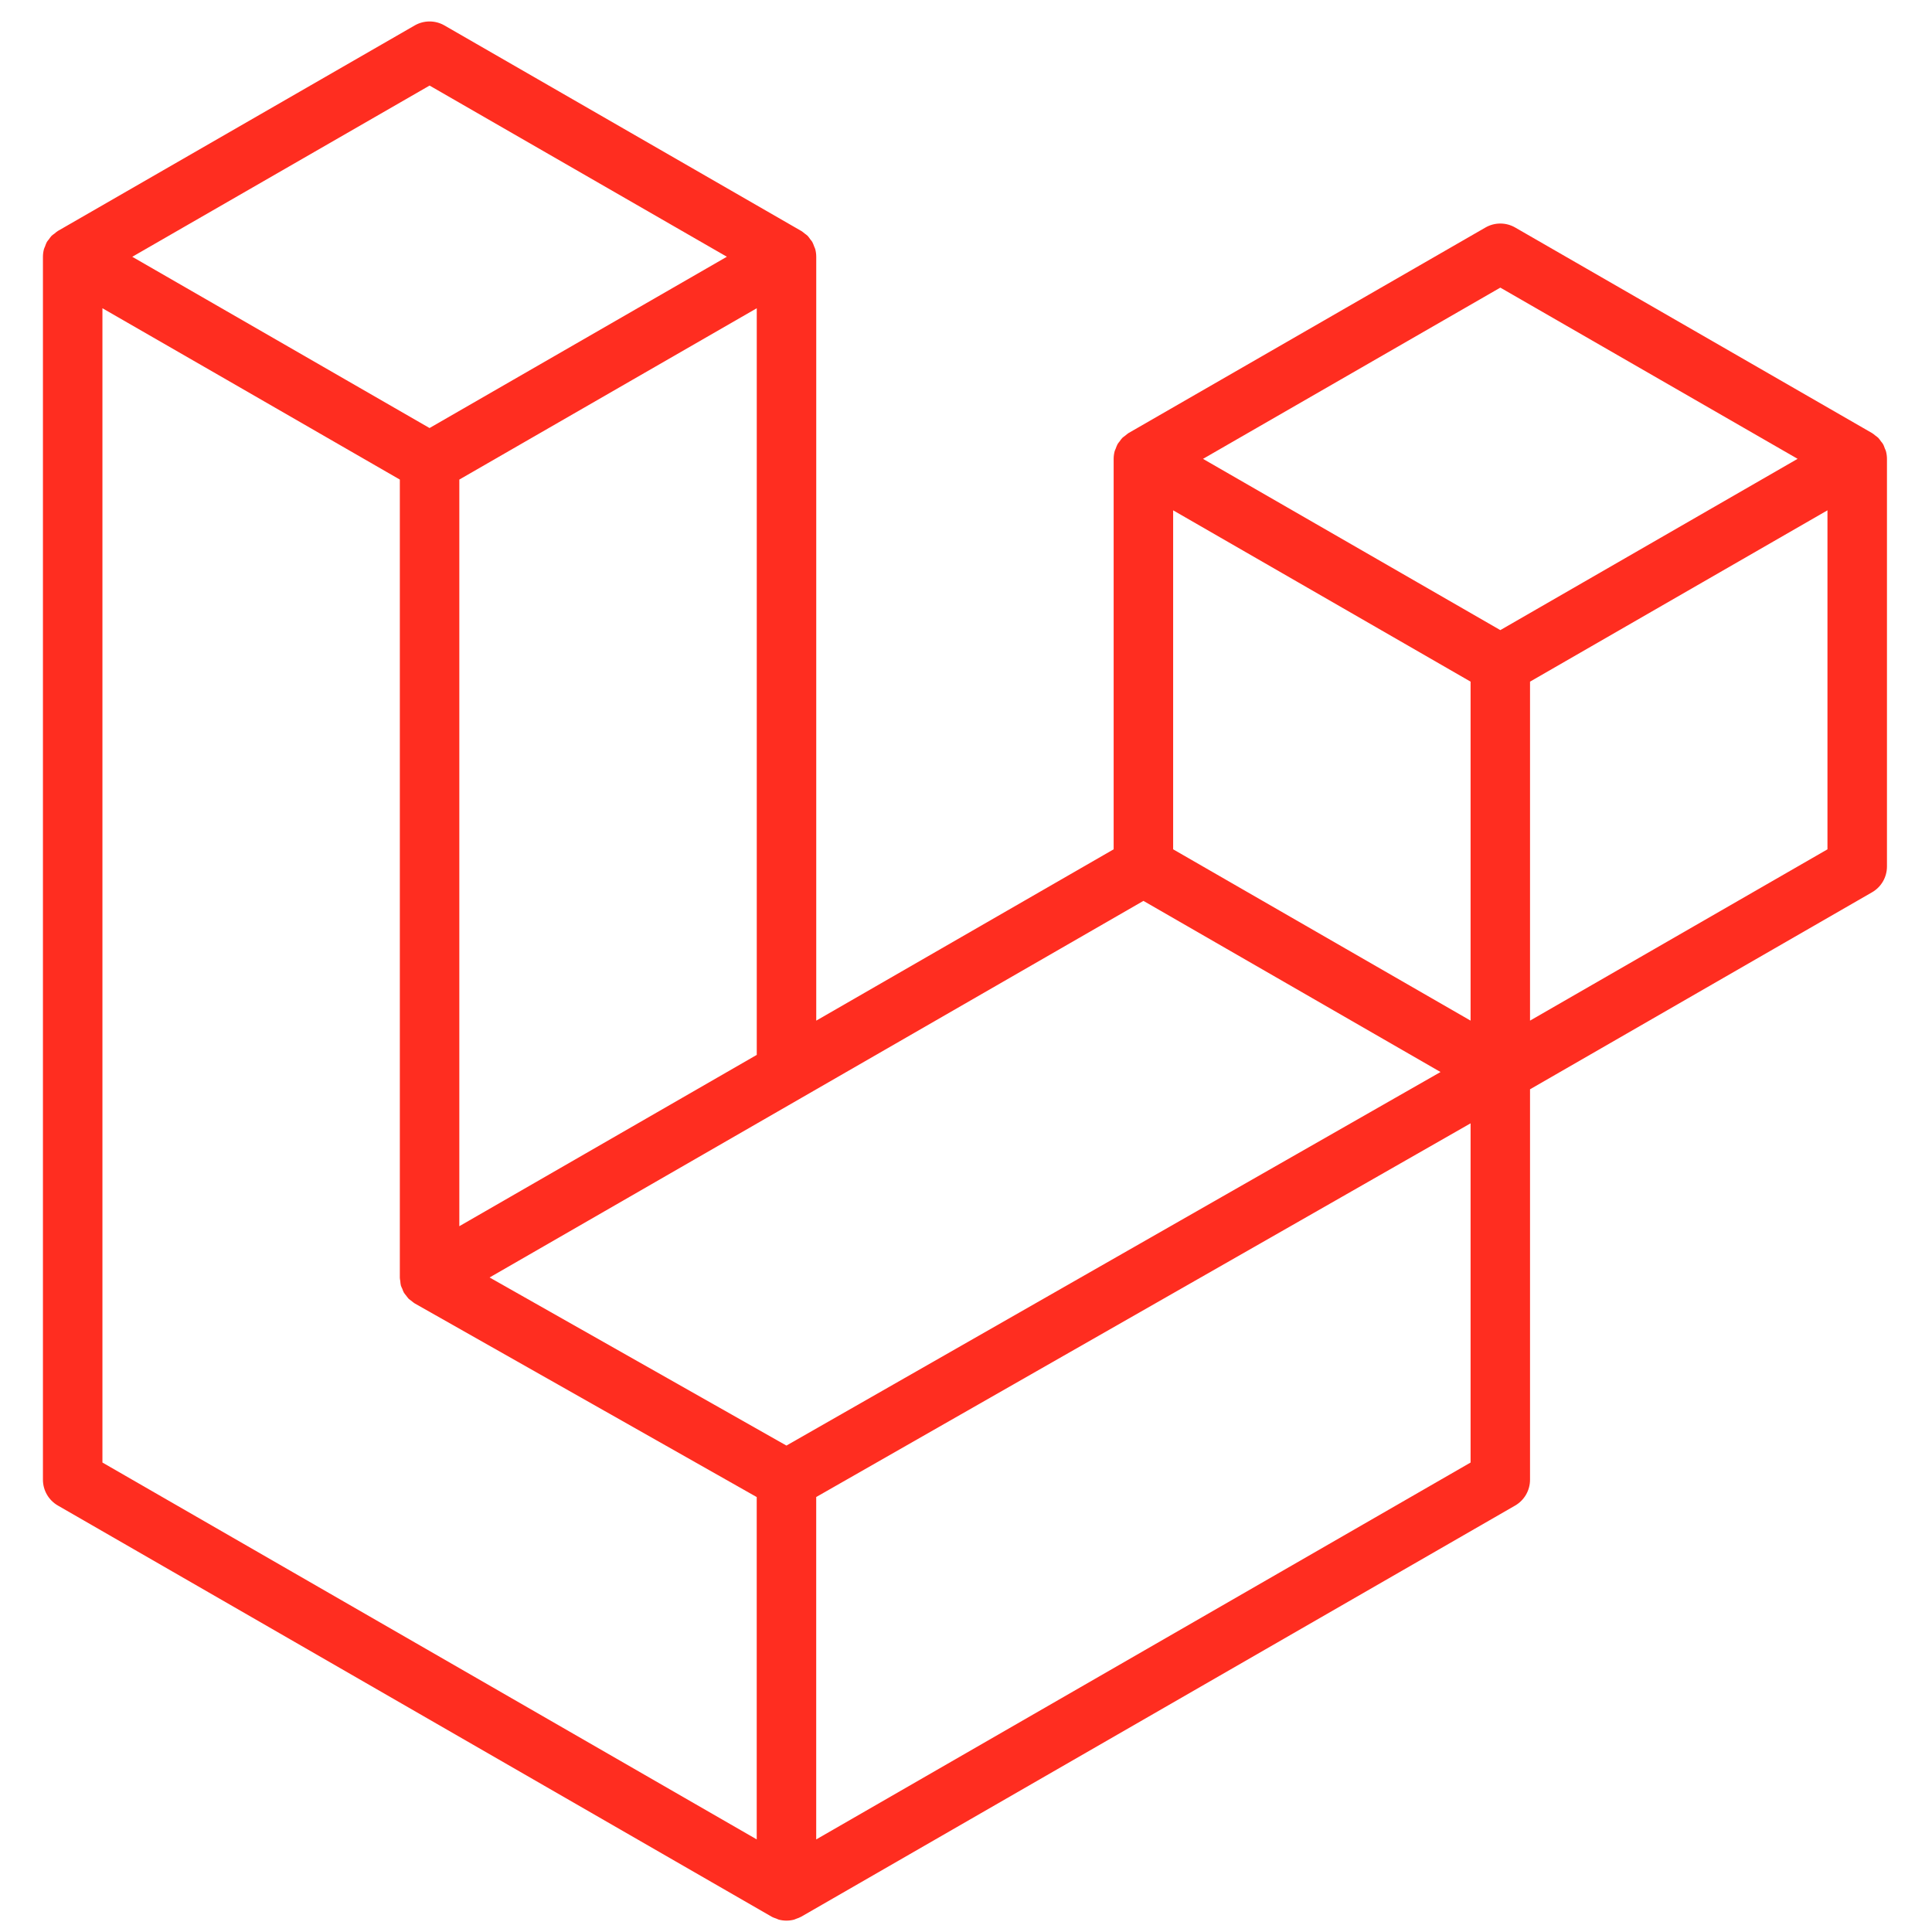
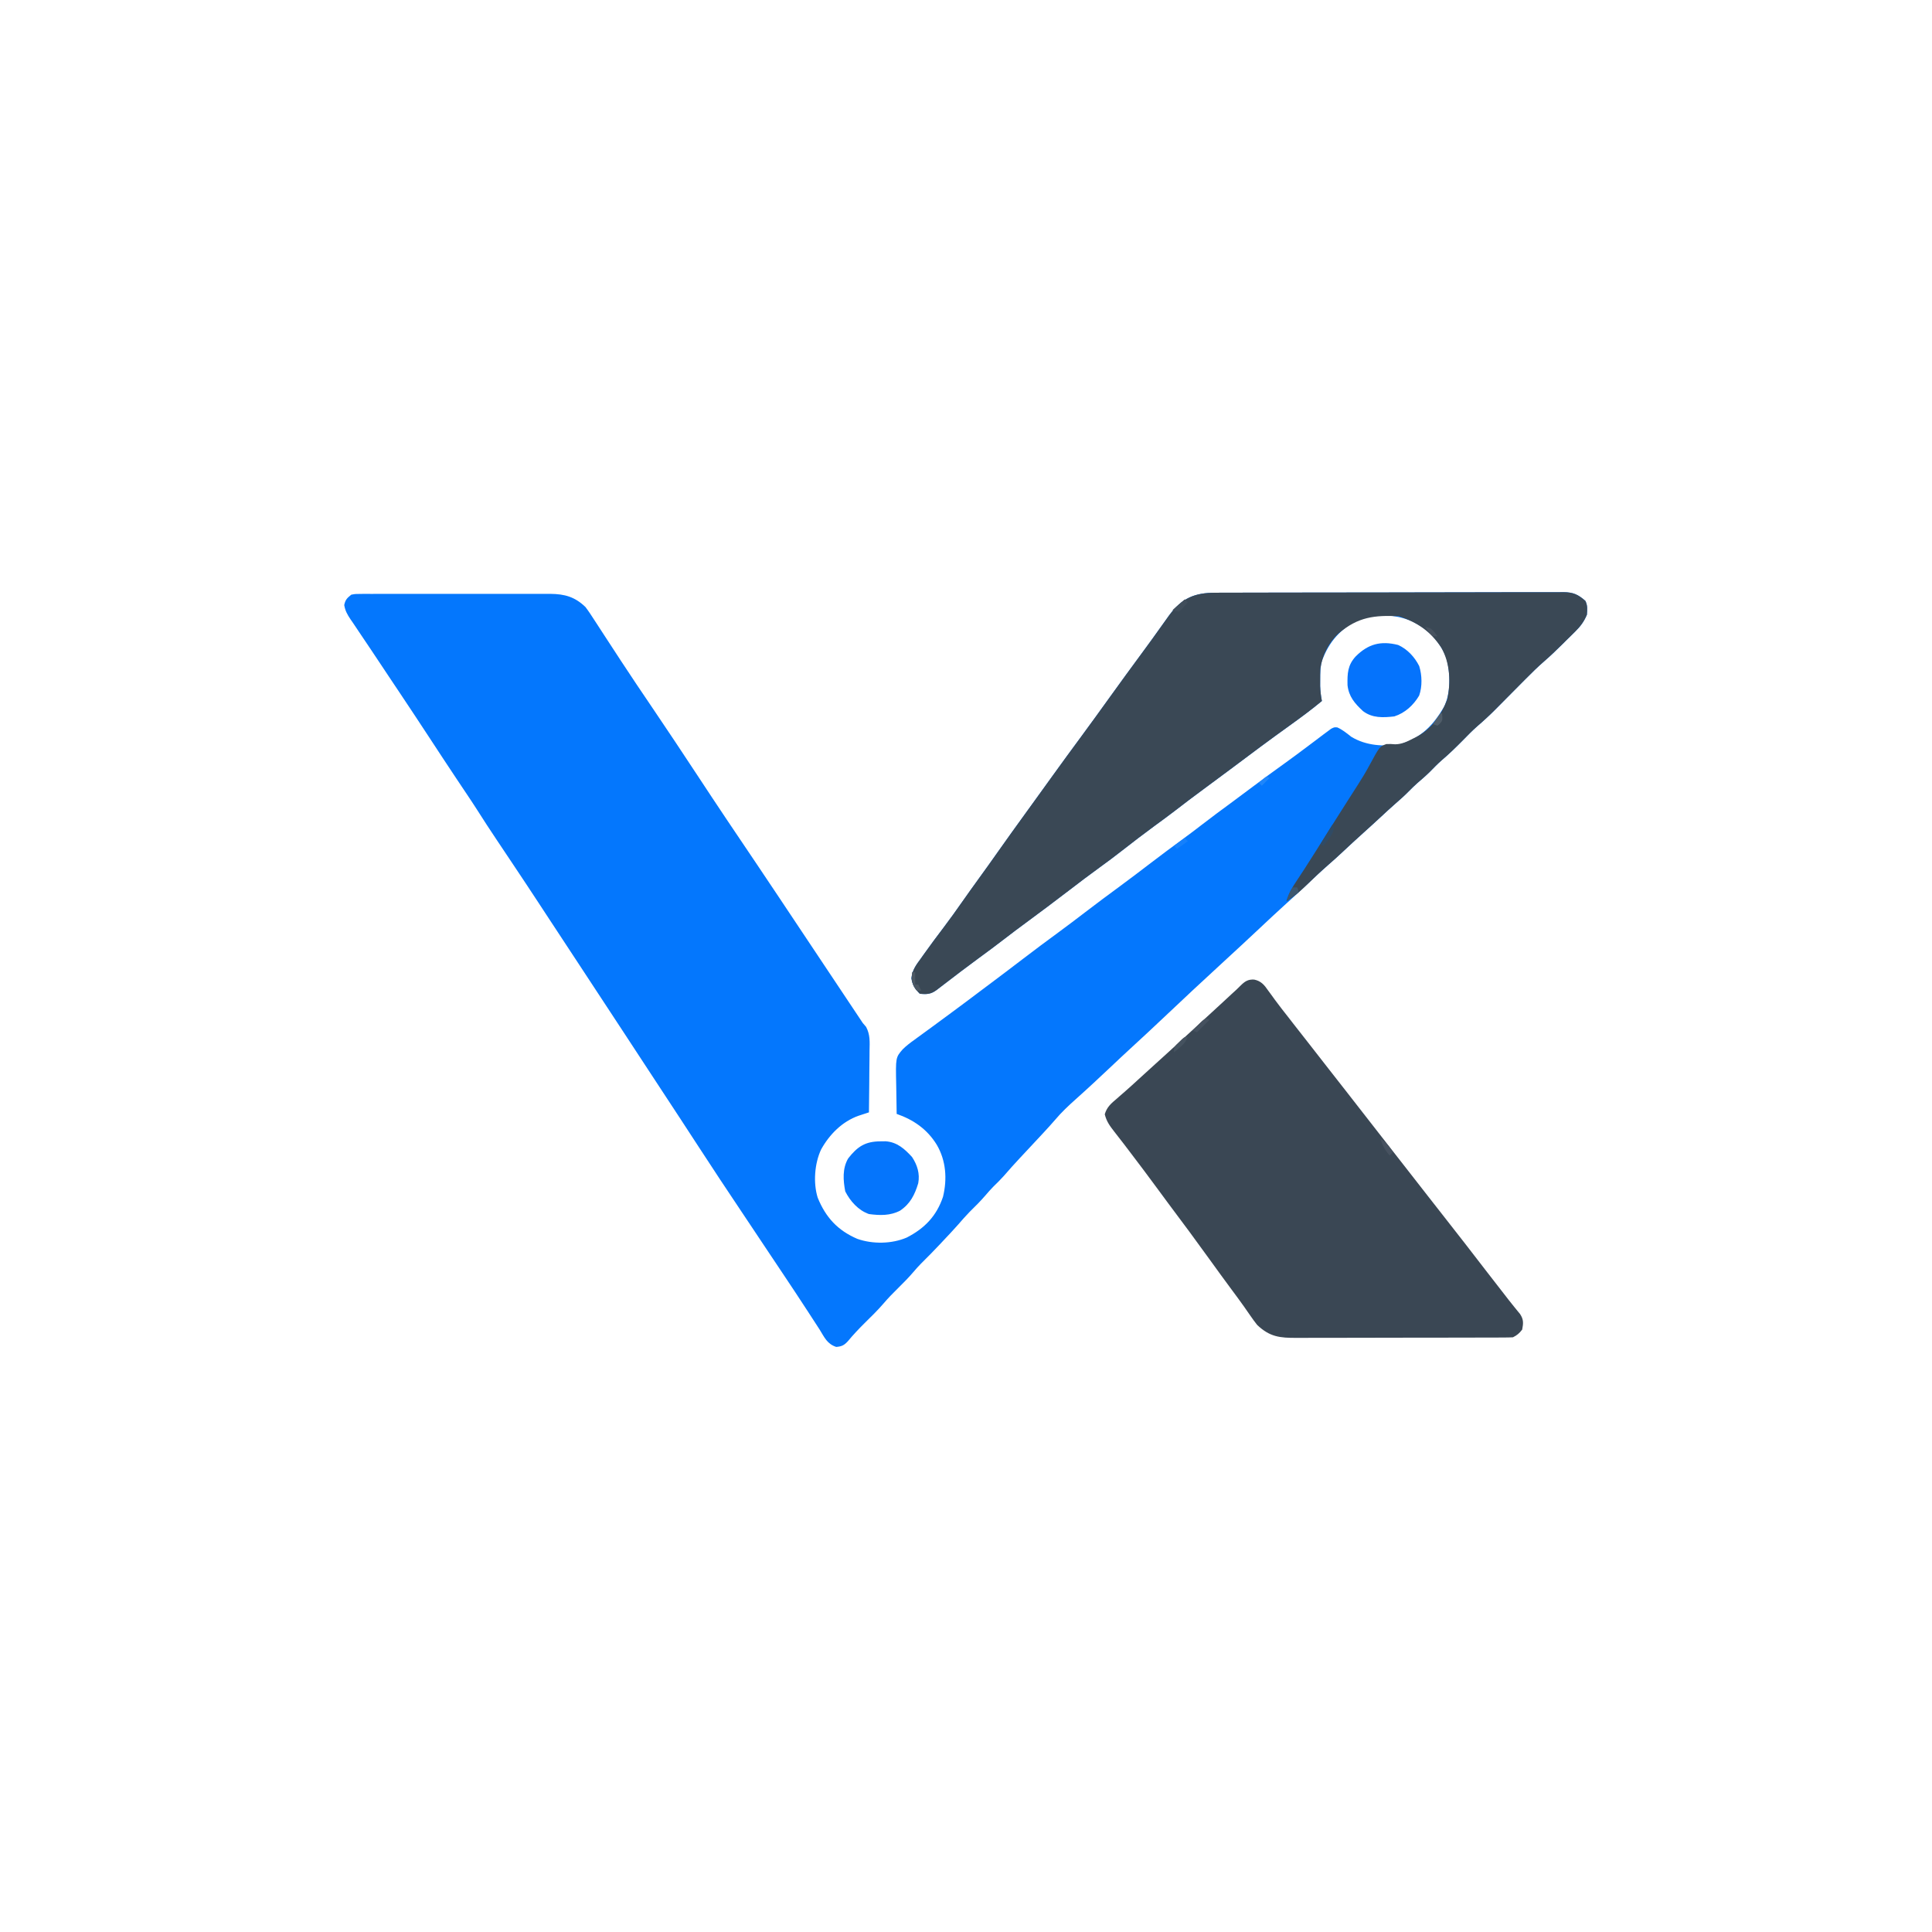
- <svg xmlns="http://www.w3.org/2000/svg" width="166" height="166" viewBox="0 0 166 166" fill="none">
-   <path fill-rule="evenodd" clip-rule="evenodd" d="M162.041 38.759C162.099 38.977 162.129 39.201 162.13 39.426V74.452C162.13 74.902 162.011 75.344 161.786 75.733C161.561 76.122 161.237 76.444 160.847 76.668L131.462 93.594V127.141C131.462 128.054 130.977 128.897 130.186 129.357L68.847 164.683C68.707 164.763 68.554 164.814 68.401 164.868C68.343 164.887 68.289 164.922 68.228 164.938C67.8 165.051 67.349 165.051 66.92 164.938C66.85 164.919 66.786 164.881 66.719 164.855C66.579 164.804 66.432 164.76 66.298 164.683L4.972 129.357C4.583 129.133 4.259 128.81 4.034 128.421C3.808 128.032 3.69 127.591 3.689 127.141L3.689 22.063C3.689 21.834 3.721 21.61 3.779 21.393C3.798 21.32 3.843 21.253 3.868 21.179C3.916 21.045 3.961 20.908 4.031 20.783C4.079 20.7 4.149 20.633 4.206 20.557C4.28 20.454 4.347 20.349 4.433 20.26C4.506 20.186 4.602 20.132 4.685 20.068C4.778 19.992 4.861 19.909 4.966 19.848L35.633 2.185C36.022 1.961 36.462 1.844 36.91 1.844C37.358 1.844 37.798 1.961 38.186 2.185L68.851 19.848H68.857C68.959 19.912 69.045 19.992 69.138 20.065C69.221 20.129 69.313 20.186 69.387 20.257C69.476 20.349 69.54 20.454 69.616 20.557C69.671 20.633 69.744 20.7 69.789 20.783C69.862 20.911 69.904 21.045 69.955 21.179C69.98 21.253 70.025 21.32 70.044 21.396C70.103 21.614 70.133 21.838 70.133 22.063V87.694L95.686 72.974V39.423C95.686 39.2 95.718 38.973 95.775 38.759C95.798 38.683 95.839 38.615 95.865 38.542C95.916 38.408 95.96 38.271 96.031 38.146C96.079 38.063 96.149 37.996 96.203 37.92C96.279 37.818 96.343 37.712 96.433 37.623C96.506 37.549 96.599 37.495 96.681 37.431C96.777 37.355 96.86 37.272 96.962 37.211L127.633 19.548C128.021 19.324 128.461 19.206 128.91 19.206C129.358 19.206 129.798 19.324 130.186 19.548L160.85 37.211C160.959 37.275 161.042 37.355 161.137 37.428C161.217 37.492 161.31 37.549 161.383 37.62C161.473 37.712 161.536 37.818 161.613 37.92C161.67 37.996 161.741 38.063 161.785 38.146C161.859 38.271 161.9 38.408 161.951 38.542C161.98 38.615 162.021 38.683 162.041 38.759ZM157.018 72.974V43.848L146.287 50.028L131.462 58.568V87.694L157.021 72.974H157.018ZM126.354 125.663V96.518L111.771 104.85L70.13 128.626V158.046L126.354 125.663ZM8.801 26.485V125.663L65.018 158.043V128.629L35.649 112L35.64 111.994L35.627 111.988C35.528 111.93 35.445 111.847 35.353 111.777C35.273 111.713 35.18 111.662 35.11 111.592L35.104 111.582C35.021 111.502 34.963 111.403 34.893 111.314C34.829 111.228 34.753 111.154 34.702 111.065L34.699 111.055C34.641 110.96 34.606 110.845 34.565 110.736C34.523 110.64 34.469 110.551 34.443 110.449C34.411 110.328 34.405 110.197 34.392 110.072C34.379 109.976 34.354 109.881 34.354 109.785V109.778V41.205L19.532 32.662L8.801 26.485ZM36.913 7.35L11.364 22.063L36.907 36.777L62.453 22.06L36.907 7.35H36.913ZM50.2 99.174L65.022 90.637V26.485L54.291 32.665L39.466 41.205V105.357L50.2 99.174ZM128.91 24.713L103.363 39.426L128.91 54.14L154.453 39.423L128.91 24.713ZM126.354 58.568L111.529 50.028L100.798 43.848V72.974L115.619 81.511L126.354 87.694V58.568ZM67.571 124.205L105.042 102.803L123.772 92.109L98.245 77.405L68.854 94.334L42.066 109.762L67.571 124.205Z" fill="#FF2D20" />
+ <svg xmlns="http://www.w3.org/2000/svg" version="1.1" width="1254" height="1254">
+   <path d="M0 0 C0.99 -0.01 1.99 -0.01 3.01 -0.02 C6.33 -0.03 9.65 -0.03 12.97 -0.03 C15.35 -0.04 17.74 -0.05 20.12 -0.06 C26.59 -0.08 33.06 -0.09 39.53 -0.09 C43.57 -0.1 47.61 -0.1 51.65 -0.11 C62.85 -0.13 74.05 -0.15 85.24 -0.15 C85.96 -0.15 86.67 -0.15 87.41 -0.15 C88.86 -0.15 90.31 -0.15 91.76 -0.15 C92.48 -0.15 93.2 -0.15 93.94 -0.15 C95.03 -0.15 95.03 -0.15 96.13 -0.15 C107.82 -0.16 119.51 -0.18 131.2 -0.22 C143.21 -0.26 155.22 -0.28 167.23 -0.28 C173.97 -0.28 180.71 -0.29 187.45 -0.32 C193.79 -0.34 200.12 -0.34 206.46 -0.33 C208.79 -0.33 211.11 -0.33 213.44 -0.35 C216.61 -0.37 219.79 -0.36 222.96 -0.34 C223.88 -0.35 224.8 -0.37 225.75 -0.38 C232.07 -0.3 235.22 1.08 239.98 5.27 C241.52 8.35 241.21 10.88 240.98 14.27 C239.1 18.75 236.81 21.81 233.37 25.21 C232.47 26.1 231.57 27 230.64 27.92 C229.7 28.84 228.76 29.76 227.79 30.71 C226.41 32.09 226.41 32.09 225 33.49 C221.13 37.31 217.25 41.06 213.13 44.61 C208.99 48.21 205.12 52.03 201.26 55.93 C200.56 56.64 199.86 57.34 199.13 58.07 C196.91 60.3 194.7 62.54 192.48 64.77 C189.56 67.73 186.63 70.67 183.7 73.62 C183.04 74.28 182.39 74.95 181.71 75.63 C177.89 79.48 173.95 83.12 169.83 86.65 C166.55 89.53 163.53 92.66 160.48 95.77 C156.03 100.27 151.57 104.65 146.73 108.74 C144.01 111.12 141.52 113.72 138.98 116.3 C136.4 118.85 133.66 121.19 130.91 123.56 C129.03 125.23 127.25 126.97 125.48 128.77 C122.56 131.74 119.49 134.48 116.34 137.2 C113.38 139.8 110.49 142.47 107.61 145.15 C103.78 148.7 99.93 152.23 96.04 155.71 C91.35 159.91 86.75 164.19 82.15 168.49 C79.17 171.28 76.15 174.01 73.07 176.68 C68.81 180.39 64.7 184.26 60.61 188.15 C55.31 193.16 49.98 198.11 44.55 202.96 C39.28 207.71 34.13 212.58 28.95 217.43 C20.31 225.52 11.66 233.59 2.92 241.58 C-8.9 252.4 -20.59 263.37 -32.24 274.37 C-40.07 281.76 -47.91 289.12 -55.86 296.37 C-59.79 299.96 -63.65 303.62 -67.52 307.27 C-75.25 314.57 -83.02 321.82 -90.95 328.89 C-95.63 333.07 -100.06 337.24 -104.11 342.04 C-106.53 344.87 -109.05 347.6 -111.58 350.34 C-112.09 350.88 -112.59 351.43 -113.11 351.99 C-115.95 355.06 -118.8 358.11 -121.66 361.16 C-122.88 362.47 -124.11 363.78 -125.33 365.09 C-125.93 365.72 -126.53 366.36 -127.14 367.02 C-130.68 370.81 -134.14 374.66 -137.52 378.59 C-139.67 381 -141.97 383.24 -144.28 385.5 C-146.07 387.32 -147.73 389.21 -149.39 391.15 C-152.62 394.9 -156.07 398.36 -159.61 401.81 C-162.23 404.49 -164.67 407.29 -167.12 410.12 C-170.32 413.75 -173.64 417.26 -176.96 420.77 C-177.62 421.48 -178.29 422.19 -178.97 422.92 C-182.98 427.18 -187.07 431.35 -191.24 435.46 C-193 437.25 -194.64 439.11 -196.27 441.02 C-199.36 444.62 -202.65 447.95 -206.02 451.27 C-209.26 454.48 -212.45 457.67 -215.39 461.15 C-219.29 465.73 -223.61 469.89 -227.88 474.11 C-231.67 477.87 -235.29 481.7 -238.69 485.82 C-241.1 488.45 -242.72 489.25 -246.27 489.52 C-252.14 487.57 -253.86 483.41 -257.02 478.27 C-258.35 476.21 -259.69 474.15 -261.03 472.1 C-262.09 470.47 -263.15 468.84 -264.2 467.21 C-269.75 458.64 -275.41 450.14 -281.08 441.65 C-281.57 440.92 -282.05 440.2 -282.55 439.45 C-284.9 435.93 -287.25 432.41 -289.6 428.9 C-292.85 424.04 -296.09 419.18 -299.33 414.31 C-302.14 410.09 -304.96 405.87 -307.78 401.65 C-317.17 387.6 -326.54 373.55 -335.72 359.37 C-339.79 353.07 -343.91 346.8 -348.02 340.52 C-348.42 339.91 -348.82 339.3 -349.23 338.68 C-356.55 327.51 -363.87 316.36 -371.2 305.2 C-375.34 298.88 -379.48 292.57 -383.62 286.25 C-393.43 271.25 -403.28 256.28 -413.14 241.32 C-419.12 232.24 -425.1 223.16 -431.06 214.07 C-431.54 213.35 -432.01 212.62 -432.5 211.88 C-434.68 208.55 -436.86 205.22 -439.05 201.89 C-444.66 193.32 -450.33 184.79 -456.02 176.27 C-456.81 175.1 -457.6 173.92 -458.38 172.74 C-458.77 172.17 -459.15 171.59 -459.54 171.01 C-461.05 168.74 -462.57 166.48 -464.08 164.21 C-464.84 163.08 -465.59 161.95 -466.35 160.82 C-470.8 154.17 -475.19 147.48 -479.46 140.72 C-481.58 137.39 -483.76 134.11 -485.96 130.84 C-486.74 129.67 -487.52 128.51 -488.3 127.34 C-488.72 126.71 -489.14 126.08 -489.58 125.43 C-490.05 124.72 -490.53 124.01 -491.02 123.27 C-491.59 122.42 -492.16 121.57 -492.75 120.69 C-498.8 111.63 -504.77 102.53 -510.73 93.42 C-517.12 83.67 -523.54 73.96 -530.02 64.27 C-531.35 62.29 -532.67 60.3 -534 58.32 C-534.9 56.97 -535.8 55.62 -536.7 54.27 C-540.49 48.61 -544.26 42.94 -548.02 37.27 C-550.78 33.13 -553.55 29.01 -556.34 24.9 C-557.52 23.13 -558.71 21.36 -559.89 19.59 C-560.7 18.42 -560.7 18.42 -561.52 17.24 C-563.63 14.05 -564.93 11.81 -565.59 8 C-564.86 4.53 -563.77 3.48 -561.02 1.27 C-558.38 0.77 -558.38 0.77 -555.32 0.77 C-554.15 0.75 -552.99 0.74 -551.79 0.73 C-550.52 0.74 -549.24 0.75 -547.93 0.76 C-546.58 0.75 -545.22 0.74 -543.86 0.74 C-540.18 0.72 -536.49 0.72 -532.81 0.74 C-528.95 0.75 -525.09 0.74 -521.23 0.73 C-514.74 0.72 -508.26 0.73 -501.77 0.75 C-494.28 0.77 -486.8 0.77 -479.31 0.75 C-472.88 0.73 -466.44 0.72 -460.01 0.74 C-456.17 0.74 -452.33 0.74 -448.49 0.73 C-444.87 0.72 -441.26 0.73 -437.64 0.75 C-435.69 0.76 -433.74 0.74 -431.79 0.73 C-422.51 0.82 -415.88 2.65 -409.02 9.27 C-406.93 12.01 -405.07 14.88 -403.21 17.78 C-402.37 19.06 -402.37 19.06 -401.52 20.36 C-400.31 22.21 -399.11 24.06 -397.91 25.92 C-394.66 30.93 -391.39 35.93 -388.11 40.93 C-387.1 42.48 -387.1 42.48 -386.07 44.06 C-379.33 54.37 -372.43 64.58 -365.52 74.77 C-355.75 89.21 -346.09 103.71 -336.52 118.27 C-323.73 137.75 -310.74 157.08 -297.68 176.38 C-292.76 183.65 -287.88 190.96 -283.02 198.27 C-281.44 200.65 -279.85 203.02 -278.27 205.4 C-261.85 230.02 -245.44 254.65 -229.02 279.27 C-228.31 280.11 -227.6 280.94 -226.86 281.8 C-224.15 286.91 -224.52 291.54 -224.63 297.24 C-224.63 298.38 -224.64 299.53 -224.65 300.71 C-224.67 304.35 -224.72 308 -224.77 311.65 C-224.79 314.13 -224.81 316.6 -224.82 319.08 C-224.87 325.15 -224.94 331.21 -225.02 337.27 C-225.63 337.47 -226.25 337.67 -226.88 337.88 C-227.69 338.14 -228.5 338.41 -229.33 338.68 C-230.13 338.94 -230.93 339.2 -231.76 339.47 C-242.42 343.26 -250.59 351.55 -256.02 361.27 C-260.32 370.37 -261.28 383.05 -258.27 392.67 C-253.07 405.45 -245.32 413.88 -232.6 419.36 C-222.61 422.89 -210.21 422.71 -200.48 418.53 C-188.84 412.57 -181.13 404.52 -176.94 392.07 C-174.15 380.56 -174.96 368.55 -181.02 358.27 C-187.18 348.24 -196.05 342.1 -207.02 338.27 C-207.12 333.58 -207.19 328.88 -207.24 324.19 C-207.26 322.59 -207.29 321 -207.32 319.4 C-207.7 301.64 -207.7 301.64 -203.02 296.27 C-200.67 293.97 -198.14 292.05 -195.46 290.15 C-194.71 289.6 -193.97 289.05 -193.21 288.49 C-191.63 287.33 -190.04 286.18 -188.45 285.03 C-186.04 283.29 -183.64 281.52 -181.24 279.75 C-178.05 277.39 -174.85 275.03 -171.65 272.68 C-165.38 268.08 -159.17 263.4 -152.95 258.72 C-151.04 257.29 -149.12 255.85 -147.21 254.42 C-139.67 248.79 -132.18 243.11 -124.71 237.4 C-117.26 231.71 -109.75 226.1 -102.18 220.56 C-96.24 216.2 -90.37 211.75 -84.52 207.27 C-77.13 201.62 -69.69 196.06 -62.18 190.56 C-55.35 185.54 -48.61 180.4 -41.87 175.25 C-35.18 170.13 -28.42 165.12 -21.62 160.14 C-17.21 156.9 -12.84 153.63 -8.52 150.27 C-2.5 145.61 3.62 141.09 9.76 136.59 C14.88 132.83 19.97 129.04 25.04 125.21 C31.38 120.43 37.8 115.77 44.25 111.14 C49.37 107.46 54.44 103.7 59.48 99.9 C61.4 98.46 63.32 97.02 65.24 95.58 C66.85 94.37 68.46 93.15 70.06 91.93 C70.94 91.28 71.82 90.63 72.73 89.96 C73.47 89.41 74.2 88.86 74.96 88.29 C76.98 87.27 76.98 87.27 78.95 87.4 C82.37 88.88 85.12 91.23 88.05 93.49 C97.6 99.32 109.1 100 119.98 98.27 C133.29 94.29 141.4 85.82 148.25 74.1 C152.73 64.92 152.39 52.56 149.92 42.77 C145.86 31.76 137.7 23.27 127.17 18.4 C117.1 14.11 103.77 13.26 93.28 17.1 C81.17 23.27 73.66 31.64 68.98 44.27 C67.88 48.43 67.85 52.42 67.86 56.71 C67.85 58.63 67.85 58.63 67.85 60.58 C67.97 63.91 68.34 67.01 68.98 70.27 C62.27 75.85 55.29 80.99 48.21 86.08 C35.17 95.43 22.3 105.01 9.48 114.66 C3.69 119 -2.12 123.31 -7.96 127.59 C-14.24 132.2 -20.44 136.89 -26.6 141.66 C-30.75 144.86 -34.98 147.93 -39.21 151.02 C-46.51 156.37 -53.68 161.86 -60.8 167.43 C-65.62 171.21 -70.51 174.87 -75.49 178.45 C-82.01 183.15 -88.4 188.03 -94.78 192.91 C-104.27 200.16 -113.79 207.35 -123.42 214.41 C-127.83 217.64 -132.2 220.92 -136.52 224.27 C-142.41 228.84 -148.4 233.25 -154.41 237.65 C-161.8 243.08 -169.08 248.62 -176.34 254.21 C-177.19 254.86 -178.03 255.5 -178.9 256.17 C-179.65 256.74 -180.4 257.32 -181.17 257.91 C-184.83 260.6 -187.49 260.74 -192.02 260.27 C-195.15 257.14 -196.84 254.59 -197.44 250.21 C-196.86 244.78 -194.44 241.67 -191.27 237.34 C-190.68 236.5 -190.09 235.67 -189.49 234.82 C-185.25 228.86 -180.89 223.01 -176.47 217.19 C-172.38 211.8 -168.47 206.31 -164.59 200.77 C-160.94 195.57 -157.25 190.41 -153.52 185.27 C-149.31 179.47 -145.14 173.64 -141.02 167.77 C-135.3 159.65 -129.49 151.59 -123.66 143.54 C-121.49 140.54 -119.31 137.53 -117.14 134.52 C-115.52 132.27 -113.89 130.02 -112.27 127.77 C-110.11 124.79 -107.96 121.8 -105.81 118.81 C-99.67 110.29 -93.49 101.82 -87.25 93.38 C-81.11 85.06 -75.06 76.67 -69.02 68.27 C-61.76 58.18 -54.45 48.12 -47.06 38.12 C-43.52 33.33 -40.03 28.51 -36.58 23.65 C-35.06 21.52 -33.54 19.4 -32.02 17.27 C-31.4 16.4 -30.77 15.53 -30.13 14.63 C-21.88 3.47 -13.62 -0.04 0 0 Z " fill="#0477FD" transform="translate(789.0199,384.7258)" />
+   <path d="M0 0 C0.99 -0.01 1.99 -0.01 3.01 -0.02 C6.33 -0.03 9.65 -0.03 12.97 -0.03 C15.35 -0.04 17.74 -0.05 20.12 -0.06 C26.59 -0.08 33.06 -0.09 39.53 -0.09 C43.57 -0.1 47.61 -0.1 51.65 -0.11 C62.85 -0.13 74.05 -0.15 85.24 -0.15 C85.96 -0.15 86.67 -0.15 87.41 -0.15 C88.86 -0.15 90.31 -0.15 91.76 -0.15 C92.48 -0.15 93.2 -0.15 93.94 -0.15 C95.03 -0.15 95.03 -0.15 96.13 -0.15 C107.82 -0.16 119.51 -0.18 131.2 -0.22 C143.21 -0.26 155.22 -0.28 167.23 -0.28 C173.97 -0.28 180.71 -0.29 187.45 -0.32 C193.79 -0.34 200.12 -0.34 206.46 -0.33 C208.79 -0.33 211.11 -0.33 213.44 -0.35 C216.61 -0.37 219.79 -0.36 222.96 -0.34 C223.88 -0.35 224.8 -0.37 225.75 -0.38 C232.07 -0.3 235.22 1.08 239.98 5.27 C241.52 8.35 241.21 10.88 240.98 14.27 C239.1 18.75 236.81 21.81 233.37 25.21 C232.47 26.1 231.57 27 230.64 27.92 C229.23 29.3 229.23 29.3 227.79 30.71 C226.41 32.09 226.41 32.09 225 33.49 C221.13 37.31 217.25 41.06 213.13 44.61 C208.99 48.21 205.12 52.03 201.26 55.93 C200.56 56.64 199.86 57.34 199.13 58.07 C196.91 60.3 194.7 62.54 192.48 64.77 C189.56 67.73 186.63 70.67 183.7 73.62 C183.04 74.28 182.39 74.95 181.71 75.63 C177.89 79.48 173.95 83.12 169.83 86.65 C166.55 89.53 163.53 92.66 160.48 95.77 C156.03 100.27 151.57 104.65 146.73 108.74 C144.01 111.12 141.52 113.72 138.98 116.3 C136.4 118.85 133.66 121.19 130.91 123.56 C129.03 125.23 127.25 126.97 125.48 128.77 C122.56 131.74 119.49 134.48 116.34 137.2 C113.38 139.8 110.49 142.47 107.61 145.15 C103.78 148.7 99.93 152.23 96.04 155.71 C91.35 159.91 86.75 164.19 82.15 168.49 C79.18 171.27 76.17 174 73.09 176.66 C67.95 181.13 63.06 185.85 58.16 190.58 C54.29 194.26 50.54 197.49 45.98 200.27 C47.43 195.01 49.85 191.06 52.86 186.59 C53.85 185.07 54.85 183.55 55.85 182.04 C56.37 181.25 56.88 180.47 57.42 179.66 C59.96 175.77 62.44 171.84 64.92 167.9 C65.42 167.11 65.92 166.31 66.43 165.5 C67.45 163.89 68.46 162.28 69.47 160.67 C71.93 156.76 74.39 152.86 76.86 148.96 C77.34 148.19 77.83 147.41 78.34 146.61 C81.03 142.34 83.74 138.08 86.46 133.82 C87.34 132.43 87.34 132.43 88.25 131.02 C89.44 129.16 90.63 127.3 91.83 125.44 C94.69 121.01 97.41 116.57 99.89 111.91 C106.41 99.87 106.41 99.87 110.77 98.22 C113.67 98.15 113.67 98.15 116.65 98.38 C121.2 98.24 124.42 96.58 128.42 94.52 C129.09 94.19 129.77 93.85 130.46 93.5 C139.98 88.5 146.55 79.33 150.29 69.34 C152.77 58.32 152.16 45.57 146.5 35.7 C139.5 25.01 131.03 19.29 118.98 15.27 C103.18 14.45 92.44 15.72 79.98 26.27 C73.53 32.17 69.2 40.61 67.98 49.27 C67.89 51.75 67.85 54.23 67.86 56.71 C67.85 58.63 67.85 58.63 67.85 60.58 C67.97 63.91 68.34 67.01 68.98 70.27 C62.27 75.85 55.29 80.99 48.21 86.08 C35.17 95.43 22.3 105.01 9.48 114.66 C3.69 119 -2.12 123.31 -7.96 127.59 C-14.24 132.2 -20.44 136.89 -26.6 141.66 C-30.75 144.86 -34.98 147.93 -39.21 151.02 C-46.51 156.37 -53.68 161.86 -60.8 167.43 C-65.62 171.21 -70.51 174.87 -75.49 178.45 C-82.01 183.15 -88.4 188.03 -94.78 192.91 C-104.27 200.16 -113.79 207.35 -123.42 214.41 C-127.83 217.64 -132.2 220.92 -136.52 224.27 C-142.41 228.84 -148.4 233.25 -154.41 237.65 C-161.8 243.08 -169.08 248.62 -176.34 254.21 C-177.19 254.86 -178.03 255.5 -178.9 256.17 C-179.65 256.74 -180.4 257.32 -181.17 257.91 C-184.83 260.6 -187.49 260.74 -192.02 260.27 C-195.15 257.14 -196.84 254.59 -197.44 250.21 C-196.86 244.78 -194.44 241.67 -191.27 237.34 C-190.68 236.5 -190.09 235.67 -189.49 234.82 C-185.25 228.86 -180.89 223.01 -176.47 217.19 C-172.38 211.8 -168.47 206.31 -164.59 200.77 C-160.94 195.57 -157.25 190.41 -153.52 185.27 C-149.31 179.47 -145.14 173.64 -141.02 167.77 C-135.3 159.65 -129.49 151.59 -123.66 143.54 C-121.49 140.54 -119.31 137.53 -117.14 134.52 C-115.52 132.27 -113.89 130.02 -112.27 127.77 C-110.11 124.79 -107.96 121.8 -105.81 118.81 C-99.67 110.29 -93.49 101.82 -87.25 93.38 C-81.11 85.06 -75.06 76.67 -69.02 68.27 C-61.76 58.18 -54.45 48.12 -47.06 38.12 C-43.52 33.33 -40.03 28.51 -36.58 23.65 C-35.06 21.52 -33.54 19.4 -32.02 17.27 C-31.09 15.96 -31.09 15.96 -30.13 14.63 C-21.88 3.47 -13.62 -0.04 0 0 Z " fill="#3A4855" transform="translate(789.0199,384.7258)" />
+   <path d="M0 0 C4.45 0.91 6.59 3.49 9.07 7.12 C10.01 8.4 10.95 9.68 11.89 10.96 C12.38 11.65 12.87 12.33 13.38 13.03 C16.14 16.82 19.05 20.49 21.95 24.18 C23.14 25.72 24.34 27.27 25.54 28.81 C28.5 32.61 31.47 36.4 34.45 40.18 C39.24 46.27 44 52.39 48.75 58.51 C52.3 63.08 55.87 67.64 59.45 72.18 C66.59 81.26 73.67 90.39 80.76 99.52 C87.07 107.64 93.39 115.77 99.76 123.86 C104.12 129.39 108.43 134.95 112.75 140.51 C116.3 145.08 119.87 149.64 123.45 154.18 C132.47 165.65 141.42 177.18 150.31 188.76 C154.7 194.47 159.13 200.14 163.55 205.82 C164.1 206.54 164.65 207.25 165.22 207.98 C166.43 209.53 167.66 211.06 168.9 212.58 C169.54 213.37 170.17 214.15 170.83 214.96 C171.41 215.67 171.99 216.37 172.59 217.1 C174.93 220.7 174.73 223 173.95 227.18 C172.08 229.61 170.66 230.82 167.95 232.18 C165.95 232.28 163.94 232.32 161.94 232.32 C160.02 232.33 160.02 232.33 158.06 232.34 C156.64 232.34 155.21 232.34 153.78 232.34 C152.29 232.35 150.79 232.35 149.3 232.36 C145.22 232.37 141.15 232.38 137.08 232.38 C134.53 232.39 131.99 232.39 129.44 232.4 C121.48 232.41 113.52 232.42 105.56 232.42 C96.37 232.43 87.18 232.44 77.99 232.47 C70.89 232.5 63.79 232.51 56.68 232.51 C52.44 232.51 48.2 232.51 43.96 232.53 C39.97 232.55 35.97 232.55 31.98 232.54 C30.52 232.54 29.05 232.54 27.59 232.55 C16.67 232.62 10.12 231.93 1.95 224.18 C0.37 222.2 -1.12 220.15 -2.55 218.06 C-3.42 216.81 -4.29 215.56 -5.16 214.32 C-5.62 213.65 -6.09 212.98 -6.56 212.3 C-9.27 208.46 -12.07 204.7 -14.87 200.93 C-19.47 194.71 -24.03 188.46 -28.55 182.18 C-37.46 169.81 -46.51 157.54 -55.68 145.37 C-58.09 142.14 -60.47 138.9 -62.85 135.65 C-68.64 127.77 -74.49 119.95 -80.43 112.18 C-81.77 110.42 -83.11 108.66 -84.45 106.89 C-86.56 104.13 -88.68 101.38 -90.84 98.66 C-93.78 94.87 -95.82 92.11 -96.99 87.43 C-95.61 82.65 -92.78 80.35 -89.05 77.18 C-88.15 76.39 -88.15 76.39 -87.23 75.57 C-85.94 74.44 -84.65 73.31 -83.35 72.19 C-80.59 69.77 -77.88 67.29 -75.18 64.81 C-71.49 61.41 -67.79 58.03 -64.05 54.68 C-58.86 50.02 -53.72 45.31 -48.59 40.59 C-46.08 38.29 -43.57 35.99 -41.05 33.68 C-40.05 32.77 -39.05 31.85 -38.05 30.93 C-36.06 29.11 -34.08 27.29 -32.09 25.47 C-31.1 24.56 -30.11 23.65 -29.12 22.75 C-28.63 22.3 -28.14 21.85 -27.64 21.39 C-24.96 18.94 -22.29 16.47 -19.62 14 C-18.76 13.2 -18.76 13.2 -17.88 12.39 C-16.78 11.37 -15.69 10.35 -14.59 9.33 C-13.58 8.39 -12.57 7.47 -11.54 6.55 C-10.54 5.63 -9.56 4.67 -8.62 3.69 C-5.84 0.97 -3.83 -0.21 0 0 Z " fill="#3A4754" transform="translate(814.0547,635.8164)" />
+   <path d="M0 0 C1.67 -0.02 1.67 -0.02 3.37 -0.04 C10.86 0.5 15.63 4.83 20.56 10.19 C23.97 15.39 25.72 20.96 24.56 27.19 C22.3 34.7 19.37 40.54 12.75 45 C6.36 48.33 -0.43 48.14 -7.44 47.19 C-14.34 44.77 -19.54 38.9 -22.81 32.5 C-24.18 25.24 -24.75 17.65 -20.91 11.07 C-14.83 3.28 -9.76 0.06 0 0 Z " fill="#0575FC" transform="translate(571.4375,740.8125)" />
+   <path d="M0 0 C6.03 2.68 10.78 7.86 13.72 13.71 C15.58 19.68 15.77 26.94 13.68 32.86 C10.01 39.09 4.47 44.18 -2.45 46.38 C-9.78 47.21 -16.69 47.54 -22.77 42.94 C-28.1 37.99 -31.97 33.58 -32.82 26.11 C-32.96 18.5 -32.76 13.09 -27.45 7.38 C-19.45 -0.58 -11.32 -2.85 0 0 Z " fill="#0573FC" transform="translate(907.4492,418.6172)" />
+   <path d="M0 0 C0.66 0.66 1.32 1.32 2 2 C1.1 3.04 0.18 4.05 -0.75 5.06 C-1.52 5.92 -1.52 5.92 -2.3 6.79 C-2.86 7.19 -3.42 7.59 -4 8 C-5.32 7.67 -6.64 7.34 -8 7 C-5.36 4.69 -2.72 2.38 0 0 Z " fill="#414E5B" transform="translate(769,389)" />
+   <path d="M0 0 C0.99 0 1.98 0 3 0 C3.33 0.99 3.66 1.98 4 3 C1.36 4.98 -1.28 6.96 -4 9 C-2.94 5.6 -1.99 2.99 0 0 Z " fill="#3D576F" transform="translate(839,576)" />
+   <path d="M0 0 C-1.38 3.21 -2.92 5.05 -5.62 7.25 C-6.57 8.03 -6.57 8.03 -7.54 8.83 C-8.02 9.21 -8.5 9.6 -9 10 C-9 7 -9 7 -7.54 5.18 C-6.91 4.56 -6.28 3.95 -5.62 3.31 C-4.69 2.38 -4.69 2.38 -3.73 1.43 C-2 0 -2 0 0 0 Z " fill="#45525F" transform="translate(771,673)" />
+   <path d="M0 0 C0.66 0 1.32 0 2 0 C2 2.64 2 5.28 2 8 C2.66 8 3.32 8 4 8 C4.66 9.32 5.32 10.64 6 12 C5.01 12 4.02 12 3 12 C-0.2 8.09 -0.29 4.93 0 0 Z " fill="#4B5763" transform="translate(592,631)" />
+   <path d="M0 0 C1 3 1 3 -0.19 5.88 C-1.91 8.84 -3.78 11.39 -6 14 C-6.66 13.67 -7.32 13.34 -8 13 C-5.36 8.71 -2.72 4.42 0 0 Z " fill="#304B65" transform="translate(865,535)" />
+   <path d="M0 0 C0.66 0.33 1.32 0.66 2 1 C-0.64 3.64 -3.28 6.28 -6 9 C-6.99 8.67 -7.98 8.34 -9 8 C-7.88 6.85 -6.75 5.71 -5.62 4.56 C-5 3.92 -4.37 3.29 -3.73 2.63 C-2 1 -2 1 0 0 Z " fill="#45515F" transform="translate(783,661)" />
+   <path d="M0 0 C3.63 2.65 5.9 5.02 8 9 C7.34 9.66 6.68 10.32 6 11 C2.9 7.49 1.26 4.51 0 0 Z " fill="#475260" transform="translate(896,739)" />
+   <path d="M0 0 C0.66 0.66 1.32 1.32 2 2 C-0.31 3.65 -2.62 5.3 -5 7 C-5.66 6.34 -6.32 5.68 -7 5 C-4.69 3.35 -2.38 1.7 0 0 Z " fill="#1580FC" transform="translate(769,544)" />
+   <path d="M0 0 C0.33 0 0.66 0 1 0 C1.37 4.55 1.37 4.55 -0.5 6.81 C-1 7.2 -1.49 7.6 -2 8 C-2.99 7.67 -3.98 7.34 -5 7 C-4.19 5.83 -3.38 4.66 -2.56 3.5 C-2.11 2.85 -1.66 2.2 -1.19 1.53 C-0.8 1.03 -0.41 0.52 0 0 Z " fill="#505D69" transform="translate(935,463)" />
+   <path d="M0 0 C3.26 0.35 4.02 1.02 6.25 3.56 C6.83 4.37 7.4 5.17 8 6 C5 6 5 6 3.61 4.69 C2.41 3.12 1.2 1.56 0 0 Z " fill="#485360" transform="translate(925,407)" />
+   <path d="M0 0 C0.66 0.33 1.32 0.66 2 1 C0.35 2.65 -1.3 4.3 -3 6 C-3.66 5.34 -4.32 4.68 -5 4 C-3.35 2.68 -1.7 1.36 0 0 Z " fill="#1F86FB" transform="translate(822,504)" />
</svg>
